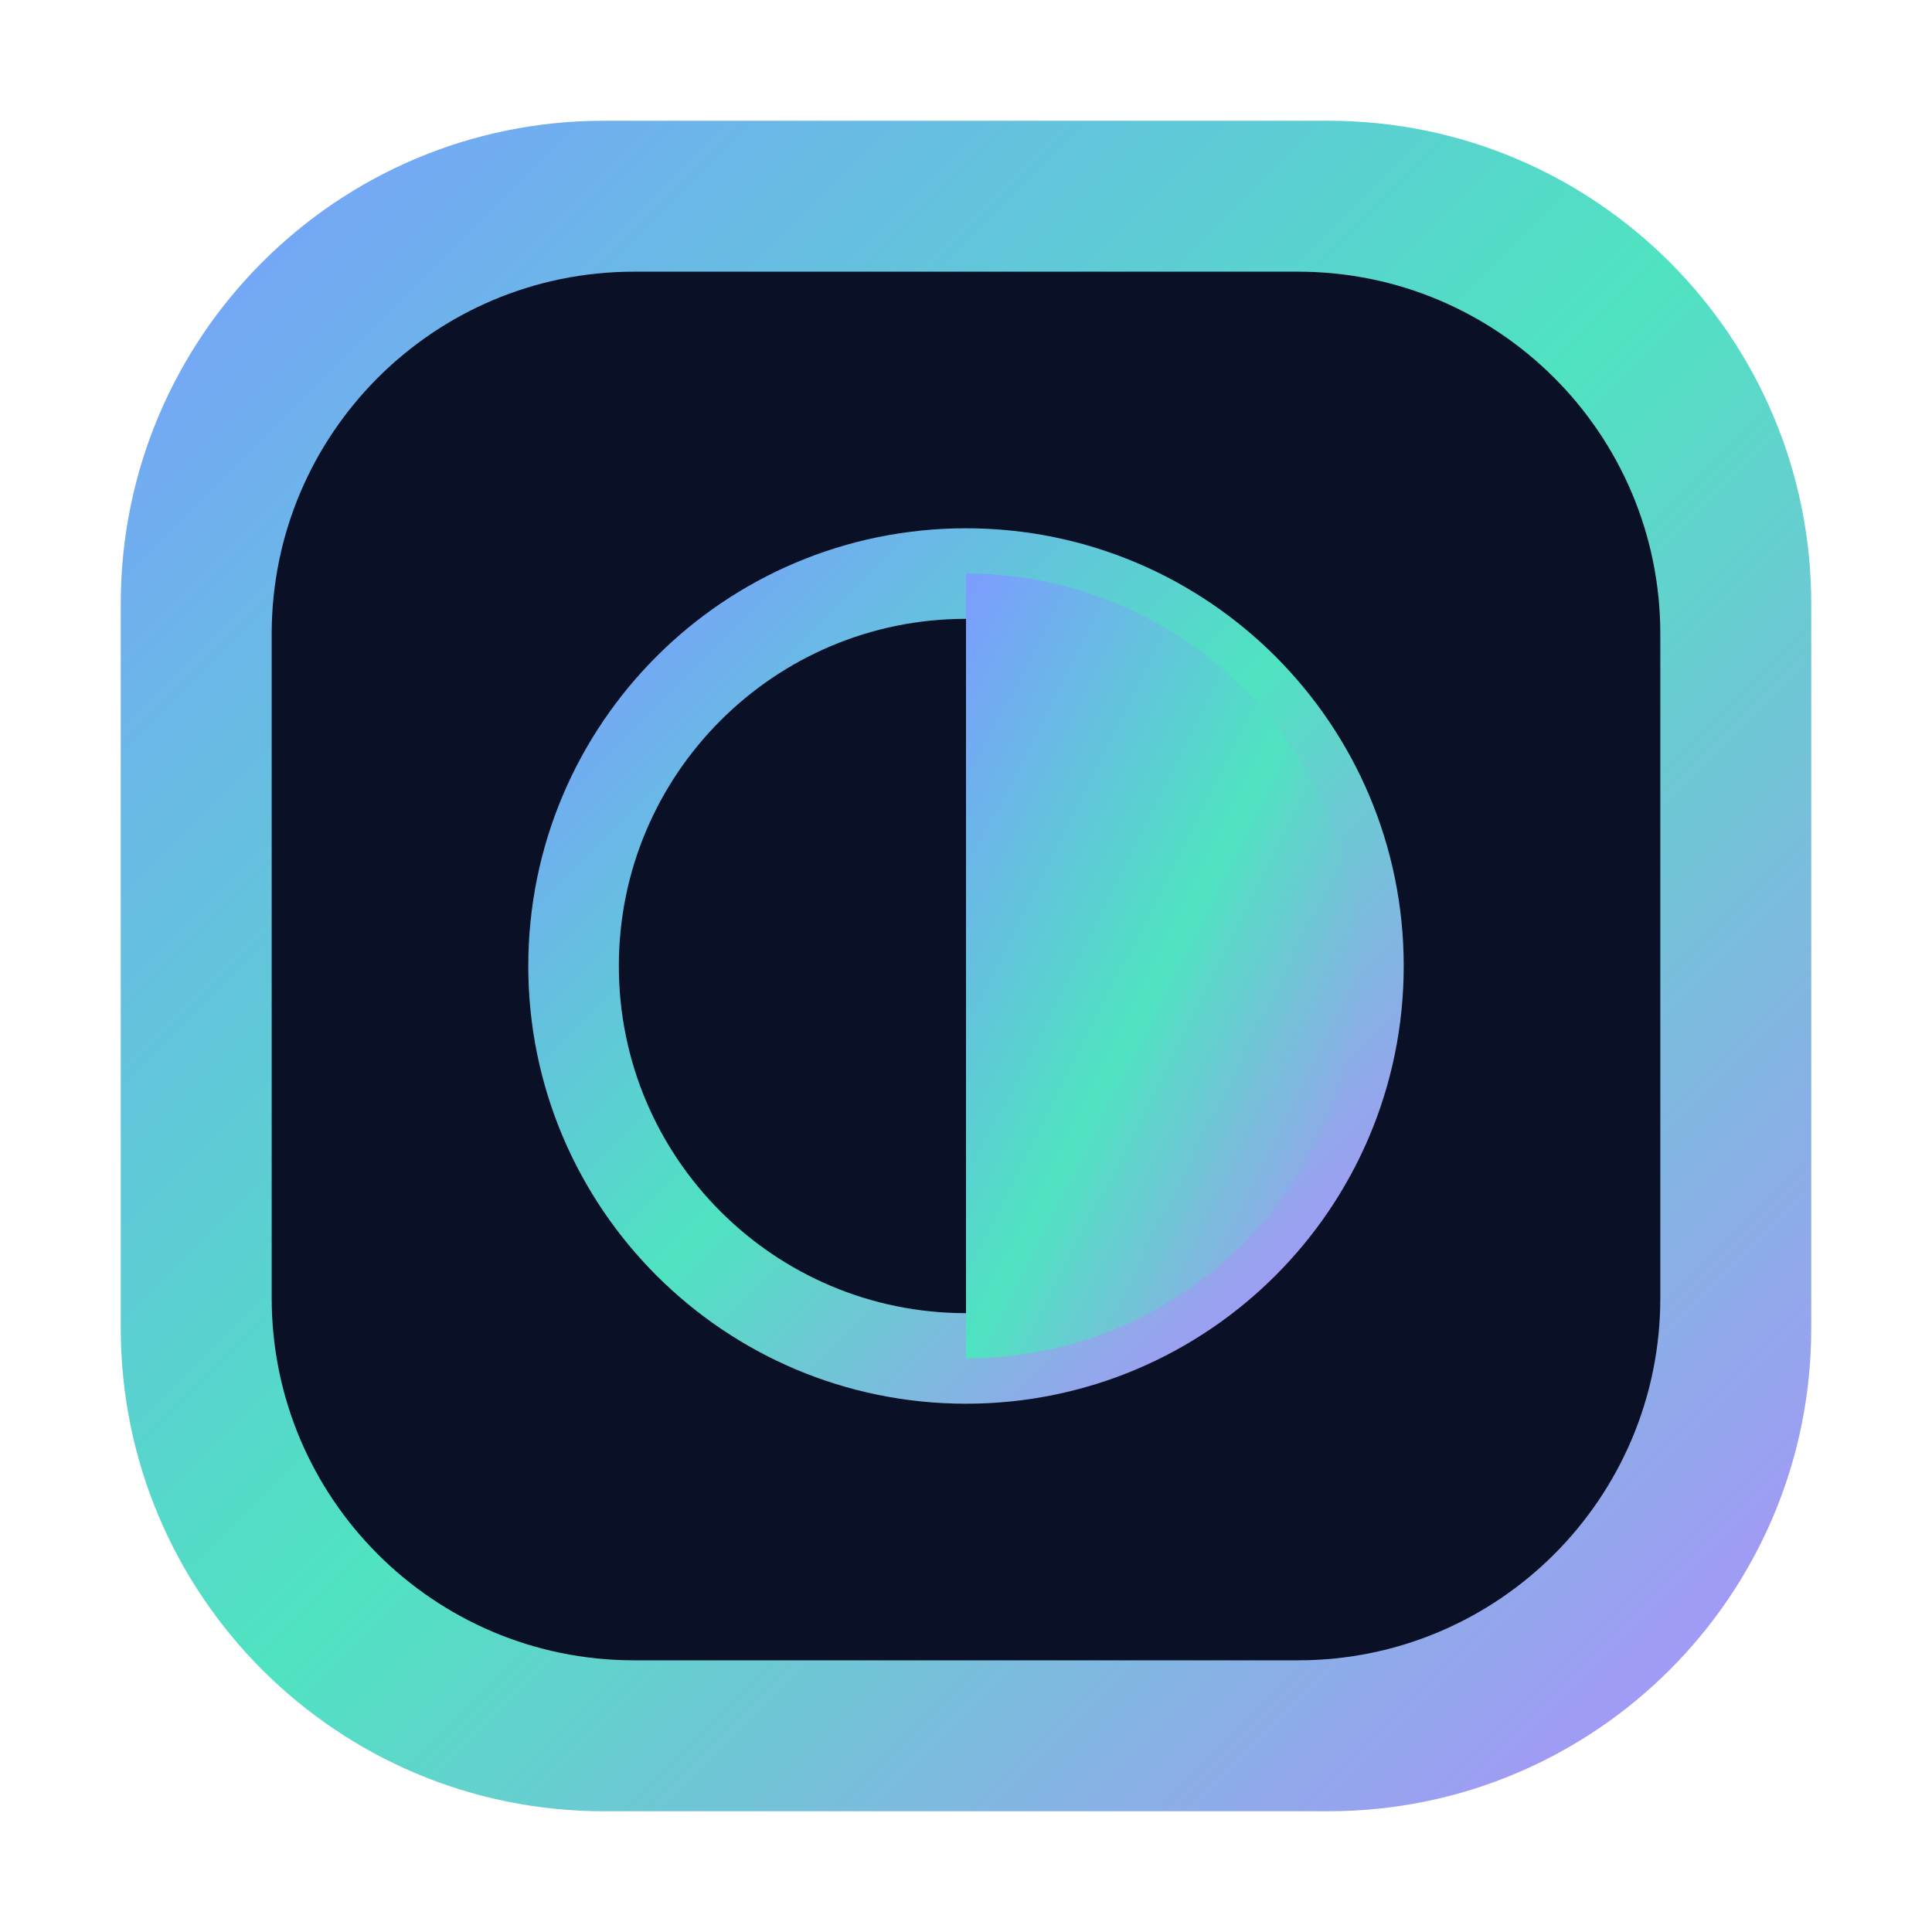
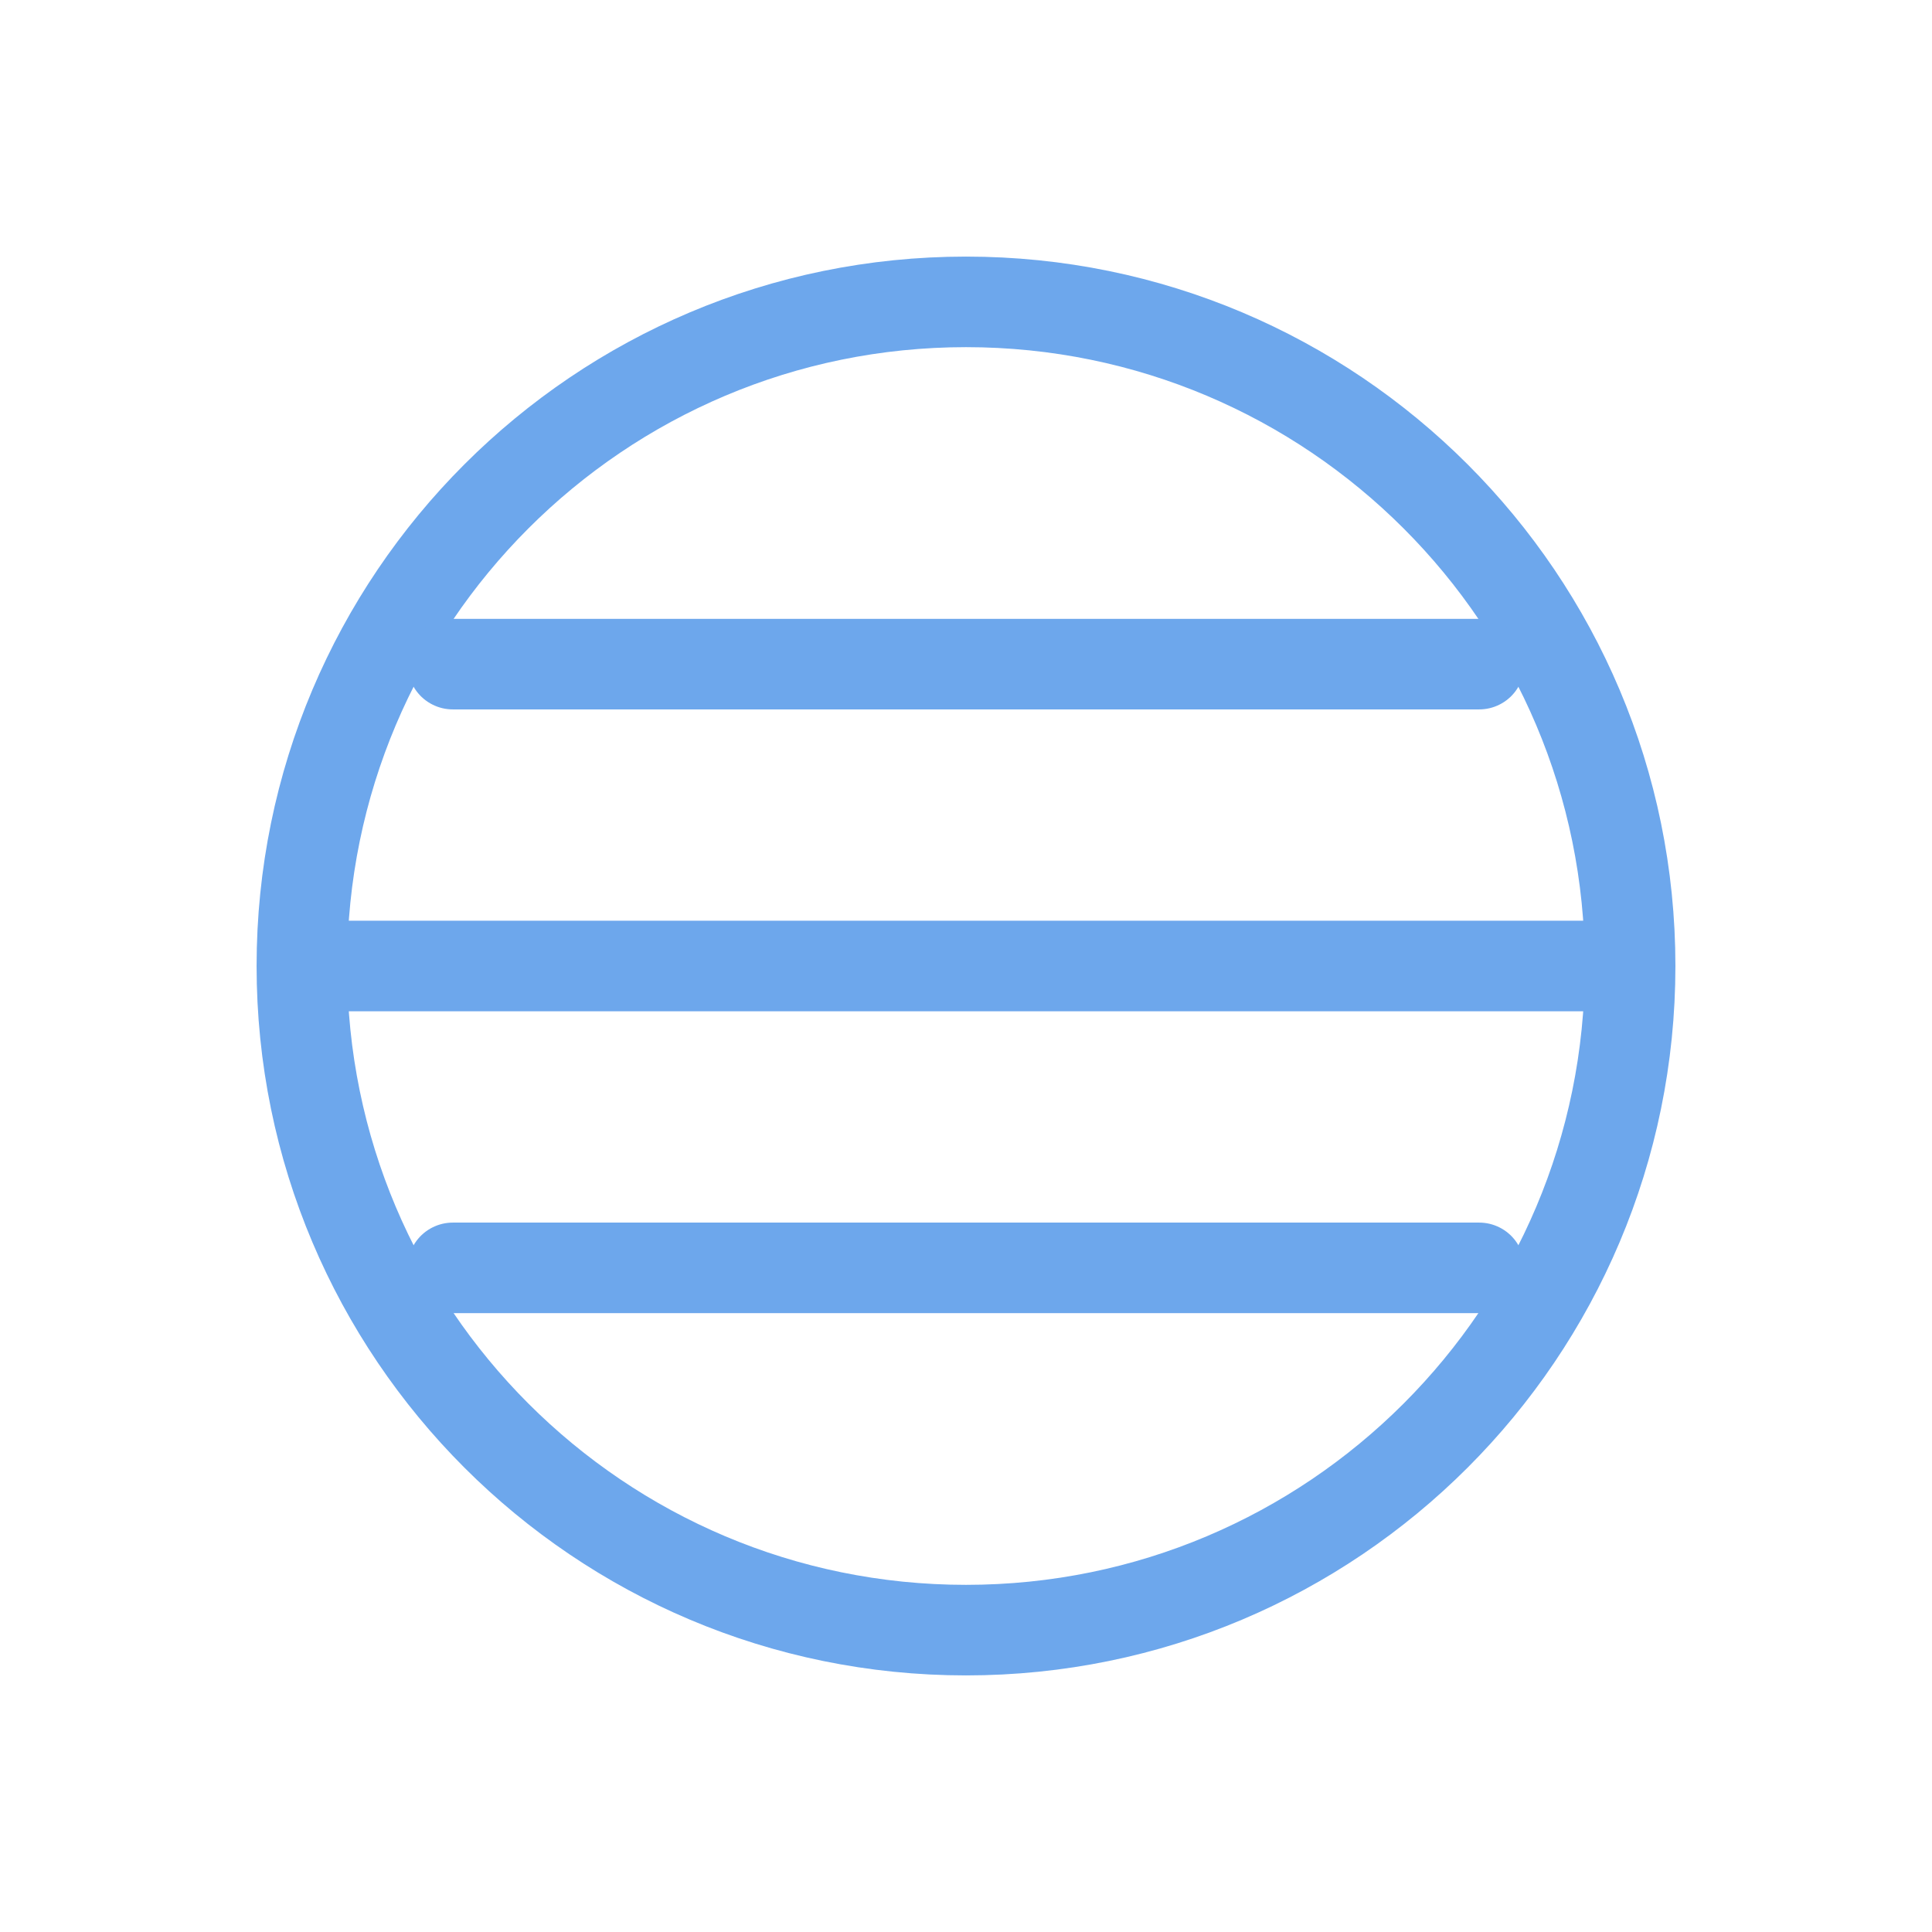
- <svg xmlns="http://www.w3.org/2000/svg" width="64" height="64" viewBox="0 0 64 64">
-   <defs>
-     <linearGradient id="g" x1="0" y1="0" x2="1" y2="1">
-       <stop offset="0" stop-color="#7C9CFF" />
-       <stop offset="0.5" stop-color="#4FE3C1" />
-       <stop offset="1" stop-color="#B18CFF" />
-     </linearGradient>
-   </defs>
-   <rect x="4" y="4" width="56" height="56" rx="16" fill="url(#g)" />
-   <rect x="9" y="9" width="46" height="46" rx="12" fill="#0A1026" />
-   <circle cx="32" cy="32" r="13" fill="none" stroke="url(#g)" stroke-width="3" />
-   <path d="M32 19 A13 13 0 0 1 32 45 Z" fill="url(#g)" />
+ <svg xmlns="http://www.w3.org/2000/svg" width="64" height="64" viewBox="0 0 64 64" fill="none">
+   <circle cx="32" cy="32" r="22" stroke="#6da7ec" stroke-width="3" />
+   <path d="M15 22h34M11 32h42M15 42h34" stroke="#6da7ec" stroke-width="3" stroke-linecap="round" />
</svg>
